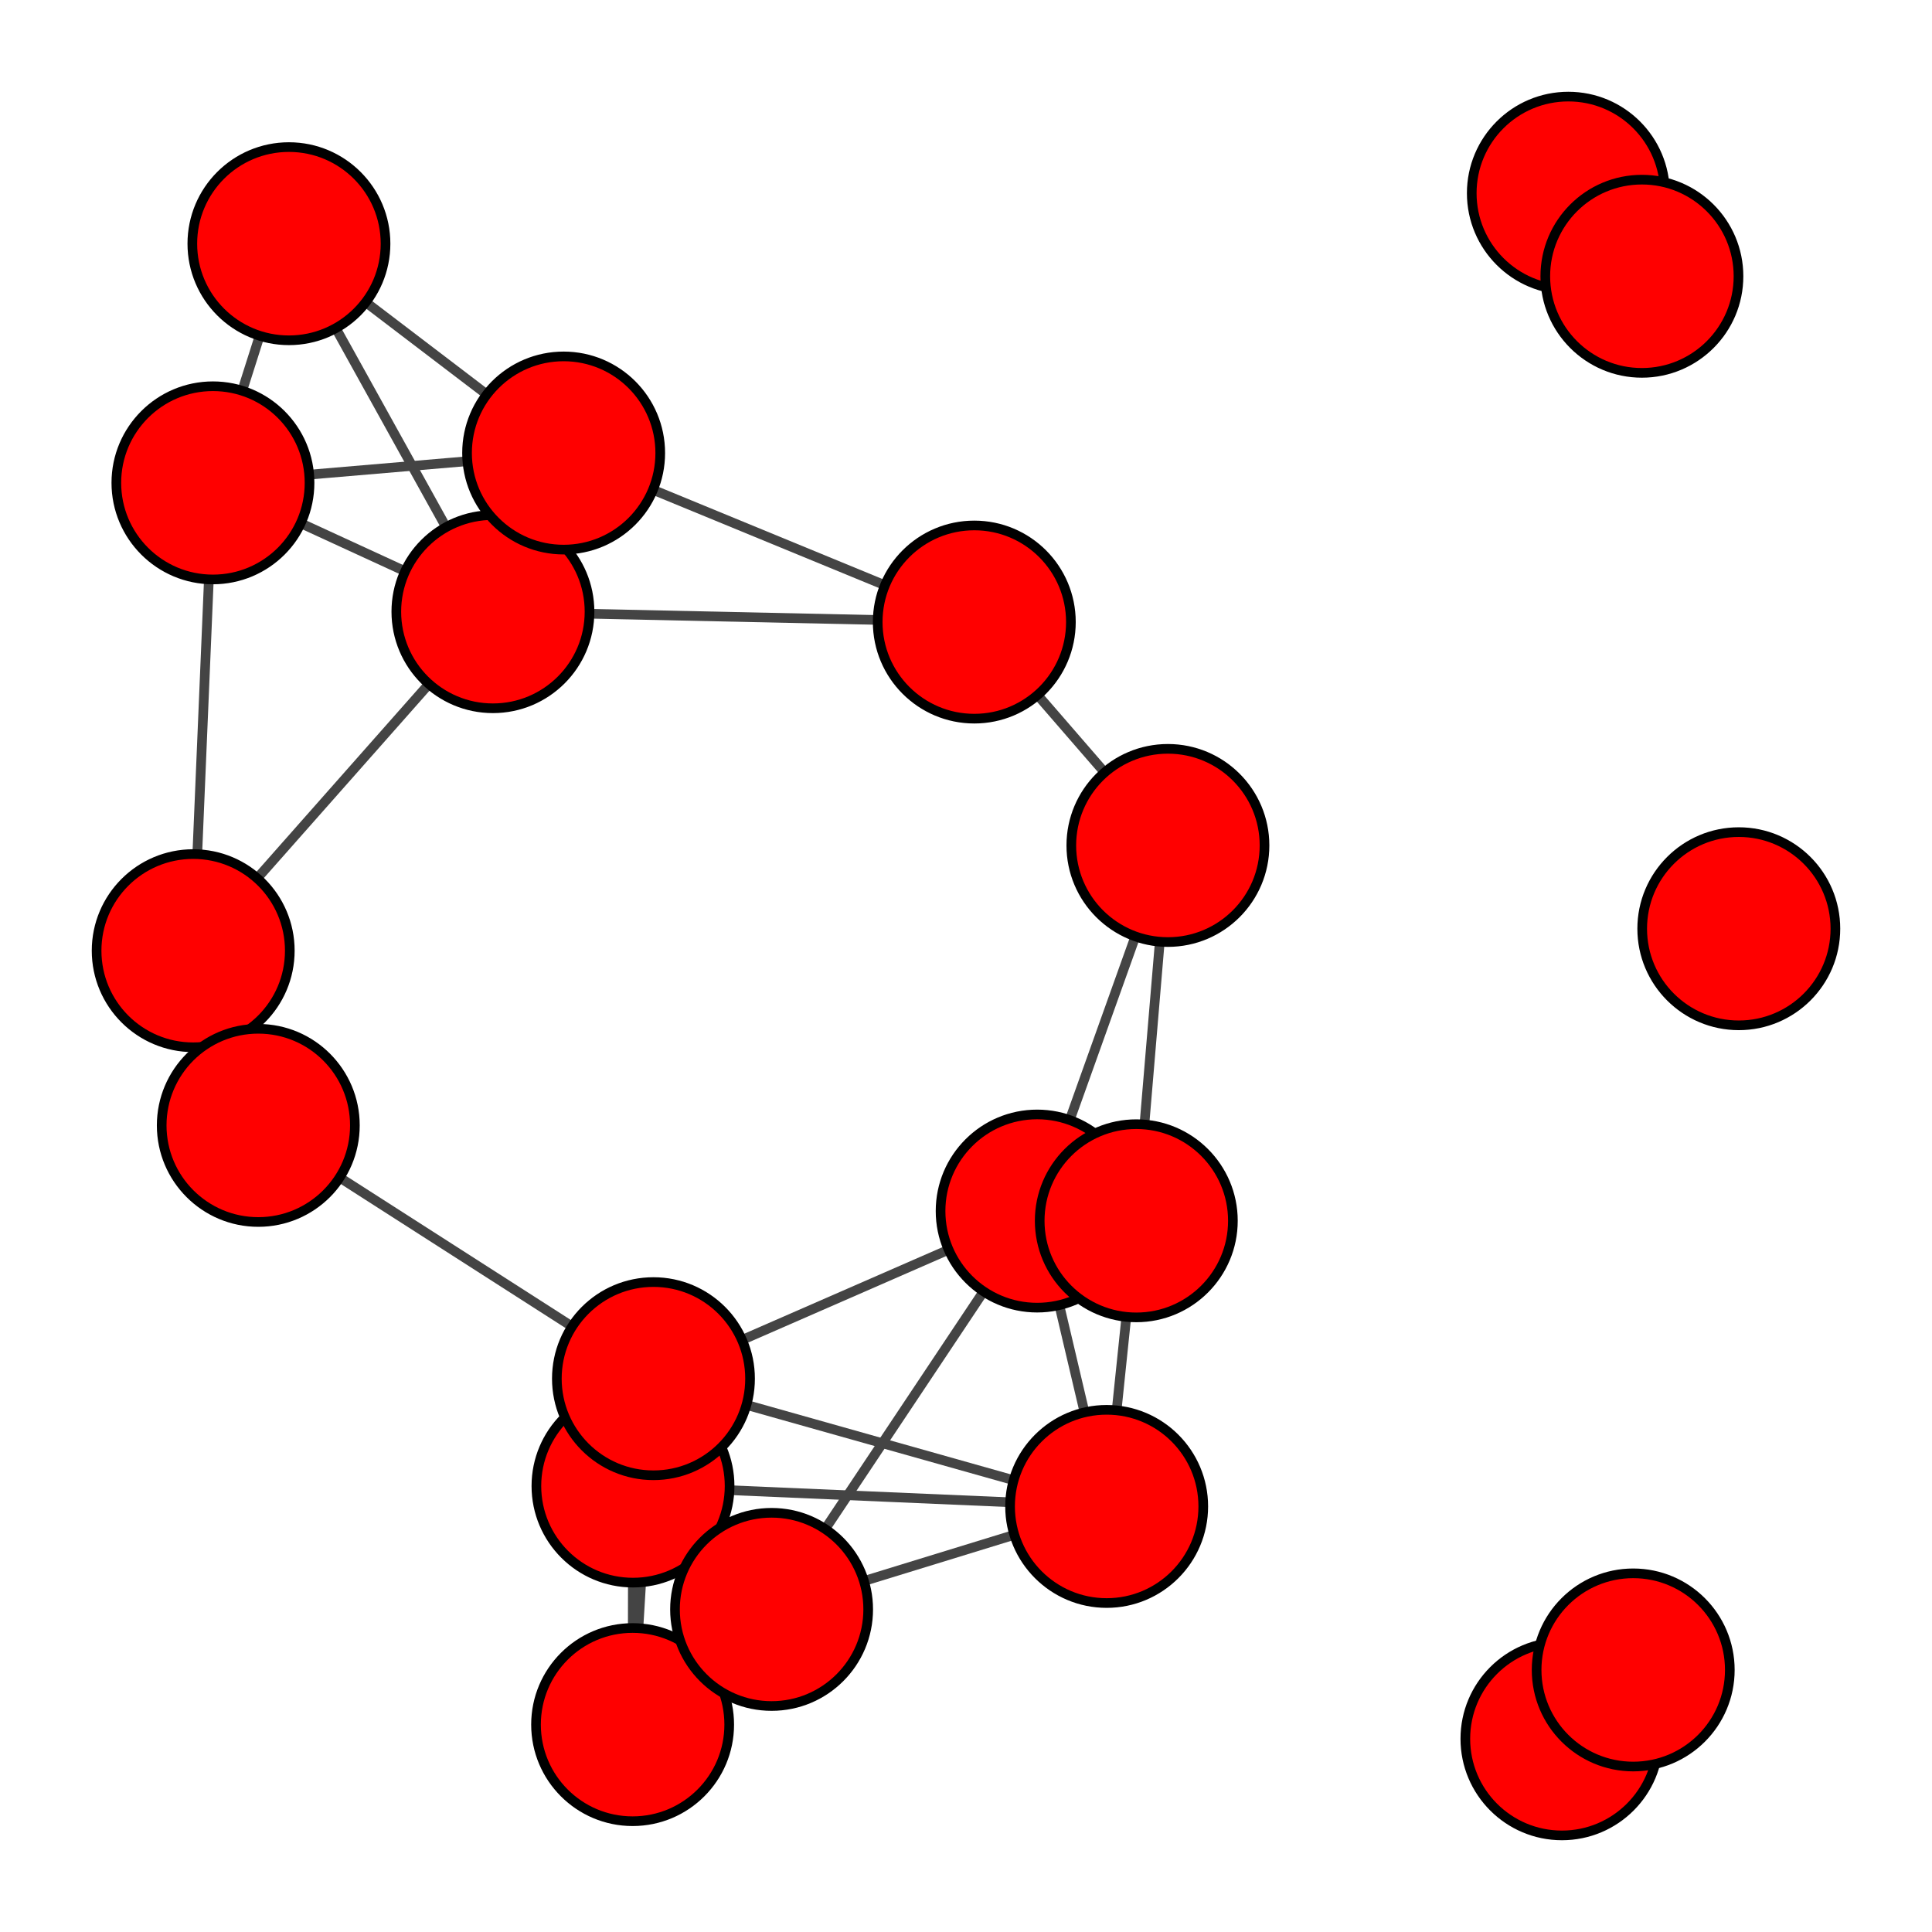
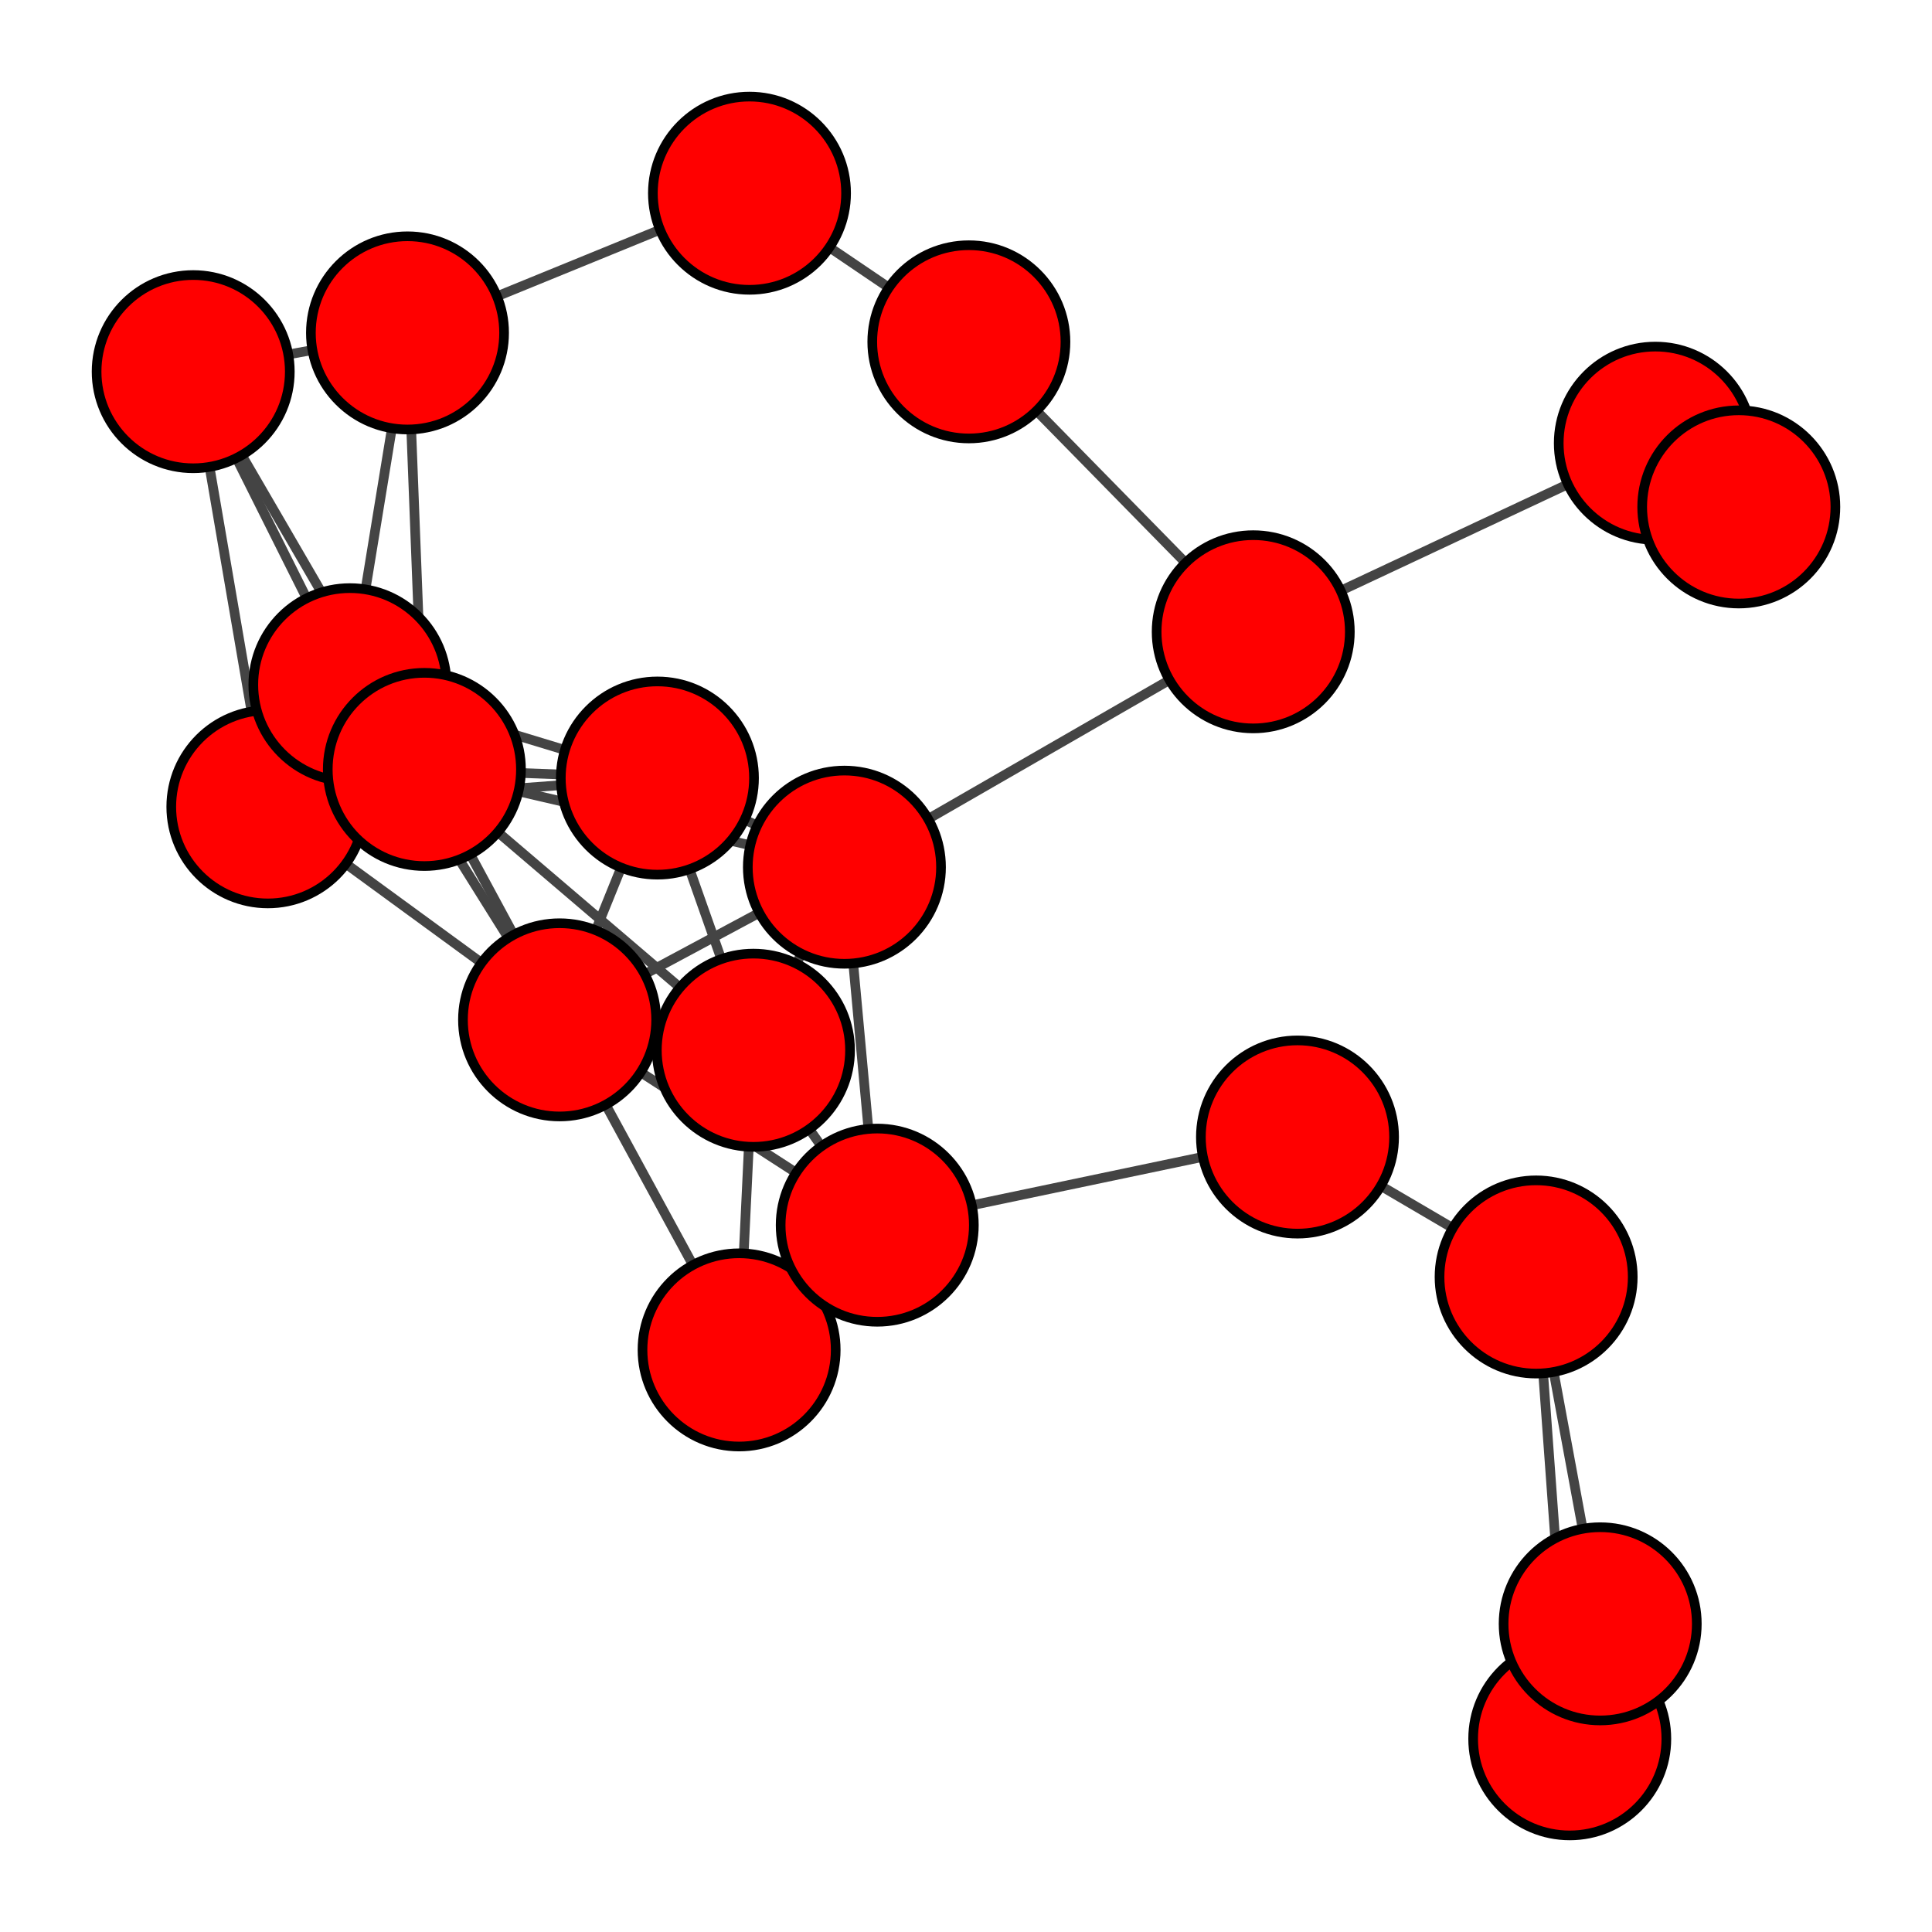
<svg xmlns="http://www.w3.org/2000/svg" width="200pt" height="200pt" viewBox="0 0 200 200" version="1.1">
  <g id="surface8">
    <rect x="0" y="0" width="200" height="200" style="fill:rgb(100%,100%,100%);fill-opacity:1;stroke:none;" />
-     <path style="fill:none;stroke-width:1;stroke-linecap:butt;stroke-linejoin:miter;stroke:rgb(26.667%,26.667%,26.667%);stroke-opacity:1;stroke-miterlimit:10;" d="M 20 98.414 L 22.043 49.984 " />
-     <path style="fill:none;stroke-width:1;stroke-linecap:butt;stroke-linejoin:miter;stroke:rgb(26.667%,26.667%,26.667%);stroke-opacity:1;stroke-miterlimit:10;" d="M 20 98.414 L 26.738 116.5 " />
-     <path style="fill:none;stroke-width:1;stroke-linecap:butt;stroke-linejoin:miter;stroke:rgb(26.667%,26.667%,26.667%);stroke-opacity:1;stroke-miterlimit:10;" d="M 20 98.414 L 51.027 63.32 " />
-     <path style="fill:none;stroke-width:1;stroke-linecap:butt;stroke-linejoin:miter;stroke:rgb(26.667%,26.667%,26.667%);stroke-opacity:1;stroke-miterlimit:10;" d="M 22.043 49.984 L 29.91 25.227 " />
-     <path style="fill:none;stroke-width:1;stroke-linecap:butt;stroke-linejoin:miter;stroke:rgb(26.667%,26.667%,26.667%);stroke-opacity:1;stroke-miterlimit:10;" d="M 22.043 49.984 L 51.027 63.32 " />
-     <path style="fill:none;stroke-width:1;stroke-linecap:butt;stroke-linejoin:miter;stroke:rgb(26.667%,26.667%,26.667%);stroke-opacity:1;stroke-miterlimit:10;" d="M 22.043 49.984 L 58.348 46.895 " />
-     <path style="fill:none;stroke-width:1;stroke-linecap:butt;stroke-linejoin:miter;stroke:rgb(26.667%,26.667%,26.667%);stroke-opacity:1;stroke-miterlimit:10;" d="M 26.738 116.5 L 67.645 142.719 " />
-     <path style="fill:none;stroke-width:1;stroke-linecap:butt;stroke-linejoin:miter;stroke:rgb(26.667%,26.667%,26.667%);stroke-opacity:1;stroke-miterlimit:10;" d="M 29.91 25.227 L 51.027 63.32 " />
-     <path style="fill:none;stroke-width:1;stroke-linecap:butt;stroke-linejoin:miter;stroke:rgb(26.667%,26.667%,26.667%);stroke-opacity:1;stroke-miterlimit:10;" d="M 29.91 25.227 L 58.348 46.895 " />
-     <path style="fill:none;stroke-width:1;stroke-linecap:butt;stroke-linejoin:miter;stroke:rgb(26.667%,26.667%,26.667%);stroke-opacity:1;stroke-miterlimit:10;" d="M 51.027 63.32 L 58.348 46.895 " />
-     <path style="fill:none;stroke-width:1;stroke-linecap:butt;stroke-linejoin:miter;stroke:rgb(26.667%,26.667%,26.667%);stroke-opacity:1;stroke-miterlimit:10;" d="M 51.027 63.32 L 100.859 64.395 " />
-     <path style="fill:none;stroke-width:1;stroke-linecap:butt;stroke-linejoin:miter;stroke:rgb(26.667%,26.667%,26.667%);stroke-opacity:1;stroke-miterlimit:10;" d="M 58.348 46.895 L 100.859 64.395 " />
-     <path style="fill:none;stroke-width:1;stroke-linecap:butt;stroke-linejoin:miter;stroke:rgb(26.667%,26.667%,26.667%);stroke-opacity:1;stroke-miterlimit:10;" d="M 65.488 178.531 L 65.527 153.832 " />
-     <path style="fill:none;stroke-width:1;stroke-linecap:butt;stroke-linejoin:miter;stroke:rgb(26.667%,26.667%,26.667%);stroke-opacity:1;stroke-miterlimit:10;" d="M 65.488 178.531 L 67.645 142.719 " />
-     <path style="fill:none;stroke-width:1;stroke-linecap:butt;stroke-linejoin:miter;stroke:rgb(26.667%,26.667%,26.667%);stroke-opacity:1;stroke-miterlimit:10;" d="M 65.488 178.531 L 79.875 166.605 " />
-     <path style="fill:none;stroke-width:1;stroke-linecap:butt;stroke-linejoin:miter;stroke:rgb(26.667%,26.667%,26.667%);stroke-opacity:1;stroke-miterlimit:10;" d="M 65.527 153.832 L 67.645 142.719 " />
-     <path style="fill:none;stroke-width:1;stroke-linecap:butt;stroke-linejoin:miter;stroke:rgb(26.667%,26.667%,26.667%);stroke-opacity:1;stroke-miterlimit:10;" d="M 65.527 153.832 L 79.875 166.605 " />
-     <path style="fill:none;stroke-width:1;stroke-linecap:butt;stroke-linejoin:miter;stroke:rgb(26.667%,26.667%,26.667%);stroke-opacity:1;stroke-miterlimit:10;" d="M 65.527 153.832 L 114.562 155.945 " />
-     <path style="fill:none;stroke-width:1;stroke-linecap:butt;stroke-linejoin:miter;stroke:rgb(26.667%,26.667%,26.667%);stroke-opacity:1;stroke-miterlimit:10;" d="M 67.645 142.719 L 79.875 166.605 " />
-     <path style="fill:none;stroke-width:1;stroke-linecap:butt;stroke-linejoin:miter;stroke:rgb(26.667%,26.667%,26.667%);stroke-opacity:1;stroke-miterlimit:10;" d="M 67.645 142.719 L 107.367 125.367 " />
-     <path style="fill:none;stroke-width:1;stroke-linecap:butt;stroke-linejoin:miter;stroke:rgb(26.667%,26.667%,26.667%);stroke-opacity:1;stroke-miterlimit:10;" d="M 67.645 142.719 L 114.562 155.945 " />
-     <path style="fill:none;stroke-width:1;stroke-linecap:butt;stroke-linejoin:miter;stroke:rgb(26.667%,26.667%,26.667%);stroke-opacity:1;stroke-miterlimit:10;" d="M 79.875 166.605 L 107.367 125.367 " />
-     <path style="fill:none;stroke-width:1;stroke-linecap:butt;stroke-linejoin:miter;stroke:rgb(26.667%,26.667%,26.667%);stroke-opacity:1;stroke-miterlimit:10;" d="M 79.875 166.605 L 114.562 155.945 " />
-     <path style="fill:none;stroke-width:1;stroke-linecap:butt;stroke-linejoin:miter;stroke:rgb(26.667%,26.667%,26.667%);stroke-opacity:1;stroke-miterlimit:10;" d="M 100.859 64.395 L 120.902 87.52 " />
-     <path style="fill:none;stroke-width:1;stroke-linecap:butt;stroke-linejoin:miter;stroke:rgb(26.667%,26.667%,26.667%);stroke-opacity:1;stroke-miterlimit:10;" d="M 107.367 125.367 L 114.562 155.945 " />
-     <path style="fill:none;stroke-width:1;stroke-linecap:butt;stroke-linejoin:miter;stroke:rgb(26.667%,26.667%,26.667%);stroke-opacity:1;stroke-miterlimit:10;" d="M 107.367 125.367 L 117.629 126.375 " />
-     <path style="fill:none;stroke-width:1;stroke-linecap:butt;stroke-linejoin:miter;stroke:rgb(26.667%,26.667%,26.667%);stroke-opacity:1;stroke-miterlimit:10;" d="M 107.367 125.367 L 120.902 87.52 " />
-     <path style="fill:none;stroke-width:1;stroke-linecap:butt;stroke-linejoin:miter;stroke:rgb(26.667%,26.667%,26.667%);stroke-opacity:1;stroke-miterlimit:10;" d="M 114.562 155.945 L 117.629 126.375 " />
-     <path style="fill:none;stroke-width:1;stroke-linecap:butt;stroke-linejoin:miter;stroke:rgb(26.667%,26.667%,26.667%);stroke-opacity:1;stroke-miterlimit:10;" d="M 117.629 126.375 L 120.902 87.52 " />
-     <path style="fill:none;stroke-width:1;stroke-linecap:butt;stroke-linejoin:miter;stroke:rgb(26.667%,26.667%,26.667%);stroke-opacity:1;stroke-miterlimit:10;" d="M 161.691 180 L 169.07 172.871 " />
-     <path style="fill:none;stroke-width:1;stroke-linecap:butt;stroke-linejoin:miter;stroke:rgb(26.667%,26.667%,26.667%);stroke-opacity:1;stroke-miterlimit:10;" d="M 162.355 20 L 169.969 28.598 " />
-     <path style="fill-rule:nonzero;fill:rgb(100%,0%,0%);fill-opacity:1;stroke-width:1;stroke-linecap:butt;stroke-linejoin:miter;stroke:rgb(0%,0%,0%);stroke-opacity:1;stroke-miterlimit:10;" d="M 30 98.414 C 30 103.938 25.523 108.414 20 108.414 C 14.477 108.414 10 103.938 10 98.414 C 10 92.891 14.477 88.414 20 88.414 C 25.523 88.414 30 92.891 30 98.414 " />
-     <path style="fill-rule:nonzero;fill:rgb(100%,0%,0%);fill-opacity:1;stroke-width:1;stroke-linecap:butt;stroke-linejoin:miter;stroke:rgb(0%,0%,0%);stroke-opacity:1;stroke-miterlimit:10;" d="M 32.043 49.984 C 32.043 55.508 27.566 59.984 22.043 59.984 C 16.523 59.984 12.043 55.508 12.043 49.984 C 12.043 44.461 16.523 39.984 22.043 39.984 C 27.566 39.984 32.043 44.461 32.043 49.984 " />
-     <path style="fill-rule:nonzero;fill:rgb(100%,0%,0%);fill-opacity:1;stroke-width:1;stroke-linecap:butt;stroke-linejoin:miter;stroke:rgb(0%,0%,0%);stroke-opacity:1;stroke-miterlimit:10;" d="M 36.738 116.5 C 36.738 122.023 32.262 126.5 26.738 126.5 C 21.215 126.5 16.738 122.023 16.738 116.5 C 16.738 110.98 21.215 106.5 26.738 106.5 C 32.262 106.5 36.738 110.98 36.738 116.5 " />
-     <path style="fill-rule:nonzero;fill:rgb(100%,0%,0%);fill-opacity:1;stroke-width:1;stroke-linecap:butt;stroke-linejoin:miter;stroke:rgb(0%,0%,0%);stroke-opacity:1;stroke-miterlimit:10;" d="M 39.91 25.227 C 39.91 30.75 35.434 35.227 29.91 35.227 C 24.387 35.227 19.91 30.75 19.91 25.227 C 19.91 19.703 24.387 15.227 29.91 15.227 C 35.434 15.227 39.91 19.703 39.91 25.227 " />
-     <path style="fill-rule:nonzero;fill:rgb(100%,0%,0%);fill-opacity:1;stroke-width:1;stroke-linecap:butt;stroke-linejoin:miter;stroke:rgb(0%,0%,0%);stroke-opacity:1;stroke-miterlimit:10;" d="M 61.027 63.32 C 61.027 68.844 56.551 73.32 51.027 73.32 C 45.508 73.32 41.027 68.844 41.027 63.32 C 41.027 57.797 45.508 53.32 51.027 53.32 C 56.551 53.32 61.027 57.797 61.027 63.32 " />
-     <path style="fill-rule:nonzero;fill:rgb(100%,0%,0%);fill-opacity:1;stroke-width:1;stroke-linecap:butt;stroke-linejoin:miter;stroke:rgb(0%,0%,0%);stroke-opacity:1;stroke-miterlimit:10;" d="M 68.348 46.895 C 68.348 52.418 63.871 56.895 58.348 56.895 C 52.824 56.895 48.348 52.418 48.348 46.895 C 48.348 41.375 52.824 36.895 58.348 36.895 C 63.871 36.895 68.348 41.375 68.348 46.895 " />
-     <path style="fill-rule:nonzero;fill:rgb(100%,0%,0%);fill-opacity:1;stroke-width:1;stroke-linecap:butt;stroke-linejoin:miter;stroke:rgb(0%,0%,0%);stroke-opacity:1;stroke-miterlimit:10;" d="M 75.488 178.531 C 75.488 184.055 71.012 188.531 65.488 188.531 C 59.965 188.531 55.488 184.055 55.488 178.531 C 55.488 173.008 59.965 168.531 65.488 168.531 C 71.012 168.531 75.488 173.008 75.488 178.531 " />
-     <path style="fill-rule:nonzero;fill:rgb(100%,0%,0%);fill-opacity:1;stroke-width:1;stroke-linecap:butt;stroke-linejoin:miter;stroke:rgb(0%,0%,0%);stroke-opacity:1;stroke-miterlimit:10;" d="M 75.527 153.832 C 75.527 159.355 71.051 163.832 65.527 163.832 C 60.004 163.832 55.527 159.355 55.527 153.832 C 55.527 148.309 60.004 143.832 65.527 143.832 C 71.051 143.832 75.527 148.309 75.527 153.832 " />
-     <path style="fill-rule:nonzero;fill:rgb(100%,0%,0%);fill-opacity:1;stroke-width:1;stroke-linecap:butt;stroke-linejoin:miter;stroke:rgb(0%,0%,0%);stroke-opacity:1;stroke-miterlimit:10;" d="M 77.645 142.719 C 77.645 148.238 73.168 152.719 67.645 152.719 C 62.121 152.719 57.645 148.238 57.645 142.719 C 57.645 137.195 62.121 132.719 67.645 132.719 C 73.168 132.719 77.645 137.195 77.645 142.719 " />
-     <path style="fill-rule:nonzero;fill:rgb(100%,0%,0%);fill-opacity:1;stroke-width:1;stroke-linecap:butt;stroke-linejoin:miter;stroke:rgb(0%,0%,0%);stroke-opacity:1;stroke-miterlimit:10;" d="M 89.875 166.605 C 89.875 172.125 85.398 176.605 79.875 176.605 C 74.352 176.605 69.875 172.125 69.875 166.605 C 69.875 161.082 74.352 156.605 79.875 156.605 C 85.398 156.605 89.875 161.082 89.875 166.605 " />
-     <path style="fill-rule:nonzero;fill:rgb(100%,0%,0%);fill-opacity:1;stroke-width:1;stroke-linecap:butt;stroke-linejoin:miter;stroke:rgb(0%,0%,0%);stroke-opacity:1;stroke-miterlimit:10;" d="M 110.859 64.395 C 110.859 69.918 106.383 74.395 100.859 74.395 C 95.336 74.395 90.859 69.918 90.859 64.395 C 90.859 58.871 95.336 54.395 100.859 54.395 C 106.383 54.395 110.859 58.871 110.859 64.395 " />
-     <path style="fill-rule:nonzero;fill:rgb(100%,0%,0%);fill-opacity:1;stroke-width:1;stroke-linecap:butt;stroke-linejoin:miter;stroke:rgb(0%,0%,0%);stroke-opacity:1;stroke-miterlimit:10;" d="M 117.367 125.367 C 117.367 130.891 112.891 135.367 107.367 135.367 C 101.844 135.367 97.367 130.891 97.367 125.367 C 97.367 119.848 101.844 115.367 107.367 115.367 C 112.891 115.367 117.367 119.848 117.367 125.367 " />
-     <path style="fill-rule:nonzero;fill:rgb(100%,0%,0%);fill-opacity:1;stroke-width:1;stroke-linecap:butt;stroke-linejoin:miter;stroke:rgb(0%,0%,0%);stroke-opacity:1;stroke-miterlimit:10;" d="M 124.562 155.945 C 124.562 161.465 120.086 165.945 114.562 165.945 C 109.039 165.945 104.562 161.465 104.562 155.945 C 104.562 150.422 109.039 145.945 114.562 145.945 C 120.086 145.945 124.562 150.422 124.562 155.945 " />
-     <path style="fill-rule:nonzero;fill:rgb(100%,0%,0%);fill-opacity:1;stroke-width:1;stroke-linecap:butt;stroke-linejoin:miter;stroke:rgb(0%,0%,0%);stroke-opacity:1;stroke-miterlimit:10;" d="M 127.629 126.375 C 127.629 131.898 123.148 136.375 117.629 136.375 C 112.105 136.375 107.629 131.898 107.629 126.375 C 107.629 120.852 112.105 116.375 117.629 116.375 C 123.148 116.375 127.629 120.852 127.629 126.375 " />
-     <path style="fill-rule:nonzero;fill:rgb(100%,0%,0%);fill-opacity:1;stroke-width:1;stroke-linecap:butt;stroke-linejoin:miter;stroke:rgb(0%,0%,0%);stroke-opacity:1;stroke-miterlimit:10;" d="M 130.902 87.52 C 130.902 93.043 126.426 97.52 120.902 97.52 C 115.379 97.52 110.902 93.043 110.902 87.52 C 110.902 81.996 115.379 77.52 120.902 77.52 C 126.426 77.52 130.902 81.996 130.902 87.52 " />
-     <path style="fill-rule:nonzero;fill:rgb(100%,0%,0%);fill-opacity:1;stroke-width:1;stroke-linecap:butt;stroke-linejoin:miter;stroke:rgb(0%,0%,0%);stroke-opacity:1;stroke-miterlimit:10;" d="M 171.691 180 C 171.691 185.523 167.211 190 161.691 190 C 156.168 190 151.691 185.523 151.691 180 C 151.691 174.477 156.168 170 161.691 170 C 167.211 170 171.691 174.477 171.691 180 " />
-     <path style="fill-rule:nonzero;fill:rgb(100%,0%,0%);fill-opacity:1;stroke-width:1;stroke-linecap:butt;stroke-linejoin:miter;stroke:rgb(0%,0%,0%);stroke-opacity:1;stroke-miterlimit:10;" d="M 172.355 20 C 172.355 25.523 167.879 30 162.355 30 C 156.832 30 152.355 25.523 152.355 20 C 152.355 14.477 156.832 10 162.355 10 C 167.879 10 172.355 14.477 172.355 20 " />
-     <path style="fill-rule:nonzero;fill:rgb(100%,0%,0%);fill-opacity:1;stroke-width:1;stroke-linecap:butt;stroke-linejoin:miter;stroke:rgb(0%,0%,0%);stroke-opacity:1;stroke-miterlimit:10;" d="M 179.07 172.871 C 179.07 178.395 174.594 182.871 169.07 182.871 C 163.547 182.871 159.07 178.395 159.07 172.871 C 159.07 167.348 163.547 162.871 169.07 162.871 C 174.594 162.871 179.07 167.348 179.07 172.871 " />
-     <path style="fill-rule:nonzero;fill:rgb(100%,0%,0%);fill-opacity:1;stroke-width:1;stroke-linecap:butt;stroke-linejoin:miter;stroke:rgb(0%,0%,0%);stroke-opacity:1;stroke-miterlimit:10;" d="M 179.969 28.598 C 179.969 34.121 175.488 38.598 169.969 38.598 C 164.445 38.598 159.969 34.121 159.969 28.598 C 159.969 23.074 164.445 18.598 169.969 18.598 C 175.488 18.598 179.969 23.074 179.969 28.598 " />
-     <path style="fill-rule:nonzero;fill:rgb(100%,0%,0%);fill-opacity:1;stroke-width:1;stroke-linecap:butt;stroke-linejoin:miter;stroke:rgb(0%,0%,0%);stroke-opacity:1;stroke-miterlimit:10;" d="M 190 96.141 C 190 101.664 185.523 106.141 180 106.141 C 174.477 106.141 170 101.664 170 96.141 C 170 90.617 174.477 86.141 180 86.141 C 185.523 86.141 190 90.617 190 96.141 " />
+     <path style="fill:none;stroke-width:1;stroke-linecap:butt;stroke-linejoin:miter;stroke:rgb(26.667%,26.667%,26.667%);stroke-opacity:1;stroke-miterlimit:10;" d="M 20 38.473 L 27.73 83.52 " />
+     <path style="fill:none;stroke-width:1;stroke-linecap:butt;stroke-linejoin:miter;stroke:rgb(26.667%,26.667%,26.667%);stroke-opacity:1;stroke-miterlimit:10;" d="M 20 38.473 L 36.223 70.883 " />
+     <path style="fill:none;stroke-width:1;stroke-linecap:butt;stroke-linejoin:miter;stroke:rgb(26.667%,26.667%,26.667%);stroke-opacity:1;stroke-miterlimit:10;" d="M 20 38.473 L 42.184 34.461 " />
+     <path style="fill:none;stroke-width:1;stroke-linecap:butt;stroke-linejoin:miter;stroke:rgb(26.667%,26.667%,26.667%);stroke-opacity:1;stroke-miterlimit:10;" d="M 20 38.473 L 43.93 79.652 " />
+     <path style="fill:none;stroke-width:1;stroke-linecap:butt;stroke-linejoin:miter;stroke:rgb(26.667%,26.667%,26.667%);stroke-opacity:1;stroke-miterlimit:10;" d="M 27.73 83.52 L 36.223 70.883 " />
+     <path style="fill:none;stroke-width:1;stroke-linecap:butt;stroke-linejoin:miter;stroke:rgb(26.667%,26.667%,26.667%);stroke-opacity:1;stroke-miterlimit:10;" d="M 27.73 83.52 L 43.93 79.652 " />
+     <path style="fill:none;stroke-width:1;stroke-linecap:butt;stroke-linejoin:miter;stroke:rgb(26.667%,26.667%,26.667%);stroke-opacity:1;stroke-miterlimit:10;" d="M 27.73 83.52 L 57.926 105.574 " />
+     <path style="fill:none;stroke-width:1;stroke-linecap:butt;stroke-linejoin:miter;stroke:rgb(26.667%,26.667%,26.667%);stroke-opacity:1;stroke-miterlimit:10;" d="M 27.73 83.52 L 68.055 80.543 " />
+     <path style="fill:none;stroke-width:1;stroke-linecap:butt;stroke-linejoin:miter;stroke:rgb(26.667%,26.667%,26.667%);stroke-opacity:1;stroke-miterlimit:10;" d="M 36.223 70.883 L 42.184 34.461 " />
+     <path style="fill:none;stroke-width:1;stroke-linecap:butt;stroke-linejoin:miter;stroke:rgb(26.667%,26.667%,26.667%);stroke-opacity:1;stroke-miterlimit:10;" d="M 36.223 70.883 L 43.93 79.652 " />
+     <path style="fill:none;stroke-width:1;stroke-linecap:butt;stroke-linejoin:miter;stroke:rgb(26.667%,26.667%,26.667%);stroke-opacity:1;stroke-miterlimit:10;" d="M 36.223 70.883 L 57.926 105.574 " />
+     <path style="fill:none;stroke-width:1;stroke-linecap:butt;stroke-linejoin:miter;stroke:rgb(26.667%,26.667%,26.667%);stroke-opacity:1;stroke-miterlimit:10;" d="M 36.223 70.883 L 68.055 80.543 " />
+     <path style="fill:none;stroke-width:1;stroke-linecap:butt;stroke-linejoin:miter;stroke:rgb(26.667%,26.667%,26.667%);stroke-opacity:1;stroke-miterlimit:10;" d="M 42.184 34.461 L 43.93 79.652 " />
+     <path style="fill:none;stroke-width:1;stroke-linecap:butt;stroke-linejoin:miter;stroke:rgb(26.667%,26.667%,26.667%);stroke-opacity:1;stroke-miterlimit:10;" d="M 42.184 34.461 L 77.586 20 " />
+     <path style="fill:none;stroke-width:1;stroke-linecap:butt;stroke-linejoin:miter;stroke:rgb(26.667%,26.667%,26.667%);stroke-opacity:1;stroke-miterlimit:10;" d="M 43.93 79.652 L 57.926 105.574 " />
+     <path style="fill:none;stroke-width:1;stroke-linecap:butt;stroke-linejoin:miter;stroke:rgb(26.667%,26.667%,26.667%);stroke-opacity:1;stroke-miterlimit:10;" d="M 43.93 79.652 L 68.055 80.543 " />
+     <path style="fill:none;stroke-width:1;stroke-linecap:butt;stroke-linejoin:miter;stroke:rgb(26.667%,26.667%,26.667%);stroke-opacity:1;stroke-miterlimit:10;" d="M 43.93 79.652 L 77.996 108.719 " />
+     <path style="fill:none;stroke-width:1;stroke-linecap:butt;stroke-linejoin:miter;stroke:rgb(26.667%,26.667%,26.667%);stroke-opacity:1;stroke-miterlimit:10;" d="M 43.93 79.652 L 87.414 89.77 " />
+     <path style="fill:none;stroke-width:1;stroke-linecap:butt;stroke-linejoin:miter;stroke:rgb(26.667%,26.667%,26.667%);stroke-opacity:1;stroke-miterlimit:10;" d="M 57.926 105.574 L 68.055 80.543 " />
+     <path style="fill:none;stroke-width:1;stroke-linecap:butt;stroke-linejoin:miter;stroke:rgb(26.667%,26.667%,26.667%);stroke-opacity:1;stroke-miterlimit:10;" d="M 57.926 105.574 L 76.512 139.742 " />
+     <path style="fill:none;stroke-width:1;stroke-linecap:butt;stroke-linejoin:miter;stroke:rgb(26.667%,26.667%,26.667%);stroke-opacity:1;stroke-miterlimit:10;" d="M 57.926 105.574 L 77.996 108.719 " />
+     <path style="fill:none;stroke-width:1;stroke-linecap:butt;stroke-linejoin:miter;stroke:rgb(26.667%,26.667%,26.667%);stroke-opacity:1;stroke-miterlimit:10;" d="M 57.926 105.574 L 87.414 89.77 " />
+     <path style="fill:none;stroke-width:1;stroke-linecap:butt;stroke-linejoin:miter;stroke:rgb(26.667%,26.667%,26.667%);stroke-opacity:1;stroke-miterlimit:10;" d="M 57.926 105.574 L 90.812 126.828 " />
+     <path style="fill:none;stroke-width:1;stroke-linecap:butt;stroke-linejoin:miter;stroke:rgb(26.667%,26.667%,26.667%);stroke-opacity:1;stroke-miterlimit:10;" d="M 68.055 80.543 L 77.996 108.719 " />
+     <path style="fill:none;stroke-width:1;stroke-linecap:butt;stroke-linejoin:miter;stroke:rgb(26.667%,26.667%,26.667%);stroke-opacity:1;stroke-miterlimit:10;" d="M 68.055 80.543 L 87.414 89.77 " />
+     <path style="fill:none;stroke-width:1;stroke-linecap:butt;stroke-linejoin:miter;stroke:rgb(26.667%,26.667%,26.667%);stroke-opacity:1;stroke-miterlimit:10;" d="M 76.512 139.742 L 77.996 108.719 " />
+     <path style="fill:none;stroke-width:1;stroke-linecap:butt;stroke-linejoin:miter;stroke:rgb(26.667%,26.667%,26.667%);stroke-opacity:1;stroke-miterlimit:10;" d="M 76.512 139.742 L 90.812 126.828 " />
+     <path style="fill:none;stroke-width:1;stroke-linecap:butt;stroke-linejoin:miter;stroke:rgb(26.667%,26.667%,26.667%);stroke-opacity:1;stroke-miterlimit:10;" d="M 77.586 20 L 100.297 35.387 " />
+     <path style="fill:none;stroke-width:1;stroke-linecap:butt;stroke-linejoin:miter;stroke:rgb(26.667%,26.667%,26.667%);stroke-opacity:1;stroke-miterlimit:10;" d="M 77.996 108.719 L 87.414 89.77 " />
+     <path style="fill:none;stroke-width:1;stroke-linecap:butt;stroke-linejoin:miter;stroke:rgb(26.667%,26.667%,26.667%);stroke-opacity:1;stroke-miterlimit:10;" d="M 77.996 108.719 L 90.812 126.828 " />
+     <path style="fill:none;stroke-width:1;stroke-linecap:butt;stroke-linejoin:miter;stroke:rgb(26.667%,26.667%,26.667%);stroke-opacity:1;stroke-miterlimit:10;" d="M 87.414 89.77 L 90.812 126.828 " />
+     <path style="fill:none;stroke-width:1;stroke-linecap:butt;stroke-linejoin:miter;stroke:rgb(26.667%,26.667%,26.667%);stroke-opacity:1;stroke-miterlimit:10;" d="M 87.414 89.77 L 129.734 65.402 " />
+     <path style="fill:none;stroke-width:1;stroke-linecap:butt;stroke-linejoin:miter;stroke:rgb(26.667%,26.667%,26.667%);stroke-opacity:1;stroke-miterlimit:10;" d="M 90.812 126.828 L 134.316 117.703 " />
+     <path style="fill:none;stroke-width:1;stroke-linecap:butt;stroke-linejoin:miter;stroke:rgb(26.667%,26.667%,26.667%);stroke-opacity:1;stroke-miterlimit:10;" d="M 100.297 35.387 L 129.734 65.402 " />
+     <path style="fill:none;stroke-width:1;stroke-linecap:butt;stroke-linejoin:miter;stroke:rgb(26.667%,26.667%,26.667%);stroke-opacity:1;stroke-miterlimit:10;" d="M 129.734 65.402 L 171.359 45.879 " />
+     <path style="fill:none;stroke-width:1;stroke-linecap:butt;stroke-linejoin:miter;stroke:rgb(26.667%,26.667%,26.667%);stroke-opacity:1;stroke-miterlimit:10;" d="M 134.316 117.703 L 159.02 132.191 " />
+     <path style="fill:none;stroke-width:1;stroke-linecap:butt;stroke-linejoin:miter;stroke:rgb(26.667%,26.667%,26.667%);stroke-opacity:1;stroke-miterlimit:10;" d="M 159.02 132.191 L 162.5 180 " />
+     <path style="fill:none;stroke-width:1;stroke-linecap:butt;stroke-linejoin:miter;stroke:rgb(26.667%,26.667%,26.667%);stroke-opacity:1;stroke-miterlimit:10;" d="M 159.02 132.191 L 165.652 168.098 " />
+     <path style="fill:none;stroke-width:1;stroke-linecap:butt;stroke-linejoin:miter;stroke:rgb(26.667%,26.667%,26.667%);stroke-opacity:1;stroke-miterlimit:10;" d="M 162.5 180 L 165.652 168.098 " />
+     <path style="fill:none;stroke-width:1;stroke-linecap:butt;stroke-linejoin:miter;stroke:rgb(26.667%,26.667%,26.667%);stroke-opacity:1;stroke-miterlimit:10;" d="M 171.359 45.879 L 180 52.477 " />
+     <path style="fill-rule:nonzero;fill:rgb(100%,0%,0%);fill-opacity:1;stroke-width:1;stroke-linecap:butt;stroke-linejoin:miter;stroke:rgb(0%,0%,0%);stroke-opacity:1;stroke-miterlimit:10;" d="M 30 38.473 C 30 43.996 25.523 48.473 20 48.473 C 14.477 48.473 10 43.996 10 38.473 C 10 32.953 14.477 28.473 20 28.473 C 25.523 28.473 30 32.953 30 38.473 " />
+     <path style="fill-rule:nonzero;fill:rgb(100%,0%,0%);fill-opacity:1;stroke-width:1;stroke-linecap:butt;stroke-linejoin:miter;stroke:rgb(0%,0%,0%);stroke-opacity:1;stroke-miterlimit:10;" d="M 37.73 83.52 C 37.73 89.043 33.254 93.52 27.73 93.52 C 22.211 93.52 17.73 89.043 17.73 83.52 C 17.73 77.996 22.211 73.52 27.73 73.52 C 33.254 73.52 37.73 77.996 37.73 83.52 " />
+     <path style="fill-rule:nonzero;fill:rgb(100%,0%,0%);fill-opacity:1;stroke-width:1;stroke-linecap:butt;stroke-linejoin:miter;stroke:rgb(0%,0%,0%);stroke-opacity:1;stroke-miterlimit:10;" d="M 46.223 70.883 C 46.223 76.406 41.742 80.883 36.223 80.883 C 30.699 80.883 26.223 76.406 26.223 70.883 C 26.223 65.359 30.699 60.883 36.223 60.883 C 41.742 60.883 46.223 65.359 46.223 70.883 " />
+     <path style="fill-rule:nonzero;fill:rgb(100%,0%,0%);fill-opacity:1;stroke-width:1;stroke-linecap:butt;stroke-linejoin:miter;stroke:rgb(0%,0%,0%);stroke-opacity:1;stroke-miterlimit:10;" d="M 52.184 34.461 C 52.184 39.98 47.707 44.461 42.184 44.461 C 36.66 44.461 32.184 39.98 32.184 34.461 C 32.184 28.938 36.66 24.461 42.184 24.461 C 47.707 24.461 52.184 28.938 52.184 34.461 " />
+     <path style="fill-rule:nonzero;fill:rgb(100%,0%,0%);fill-opacity:1;stroke-width:1;stroke-linecap:butt;stroke-linejoin:miter;stroke:rgb(0%,0%,0%);stroke-opacity:1;stroke-miterlimit:10;" d="M 53.93 79.652 C 53.93 85.176 49.453 89.652 43.93 89.652 C 38.406 89.652 33.93 85.176 33.93 79.652 C 33.93 74.129 38.406 69.652 43.93 69.652 C 49.453 69.652 53.93 74.129 53.93 79.652 " />
+     <path style="fill-rule:nonzero;fill:rgb(100%,0%,0%);fill-opacity:1;stroke-width:1;stroke-linecap:butt;stroke-linejoin:miter;stroke:rgb(0%,0%,0%);stroke-opacity:1;stroke-miterlimit:10;" d="M 67.926 105.574 C 67.926 111.098 63.449 115.574 57.926 115.574 C 52.402 115.574 47.926 111.098 47.926 105.574 C 47.926 100.051 52.402 95.574 57.926 95.574 C 63.449 95.574 67.926 100.051 67.926 105.574 " />
+     <path style="fill-rule:nonzero;fill:rgb(100%,0%,0%);fill-opacity:1;stroke-width:1;stroke-linecap:butt;stroke-linejoin:miter;stroke:rgb(0%,0%,0%);stroke-opacity:1;stroke-miterlimit:10;" d="M 78.055 80.543 C 78.055 86.066 73.578 90.543 68.055 90.543 C 62.535 90.543 58.055 86.066 58.055 80.543 C 58.055 75.02 62.535 70.543 68.055 70.543 C 73.578 70.543 78.055 75.02 78.055 80.543 " />
+     <path style="fill-rule:nonzero;fill:rgb(100%,0%,0%);fill-opacity:1;stroke-width:1;stroke-linecap:butt;stroke-linejoin:miter;stroke:rgb(0%,0%,0%);stroke-opacity:1;stroke-miterlimit:10;" d="M 86.512 139.742 C 86.512 145.266 82.031 149.742 76.512 149.742 C 70.988 149.742 66.512 145.266 66.512 139.742 C 66.512 134.219 70.988 129.742 76.512 129.742 C 82.031 129.742 86.512 134.219 86.512 139.742 " />
+     <path style="fill-rule:nonzero;fill:rgb(100%,0%,0%);fill-opacity:1;stroke-width:1;stroke-linecap:butt;stroke-linejoin:miter;stroke:rgb(0%,0%,0%);stroke-opacity:1;stroke-miterlimit:10;" d="M 87.586 20 C 87.586 25.523 83.109 30 77.586 30 C 72.066 30 67.586 25.523 67.586 20 C 67.586 14.477 72.066 10 77.586 10 C 83.109 10 87.586 14.477 87.586 20 " />
+     <path style="fill-rule:nonzero;fill:rgb(100%,0%,0%);fill-opacity:1;stroke-width:1;stroke-linecap:butt;stroke-linejoin:miter;stroke:rgb(0%,0%,0%);stroke-opacity:1;stroke-miterlimit:10;" d="M 87.996 108.719 C 87.996 114.242 83.52 118.719 77.996 118.719 C 72.473 118.719 67.996 114.242 67.996 108.719 C 67.996 103.195 72.473 98.719 77.996 98.719 C 83.52 98.719 87.996 103.195 87.996 108.719 " />
+     <path style="fill-rule:nonzero;fill:rgb(100%,0%,0%);fill-opacity:1;stroke-width:1;stroke-linecap:butt;stroke-linejoin:miter;stroke:rgb(0%,0%,0%);stroke-opacity:1;stroke-miterlimit:10;" d="M 97.414 89.77 C 97.414 95.293 92.938 99.77 87.414 99.77 C 81.891 99.77 77.414 95.293 77.414 89.77 C 77.414 84.246 81.891 79.77 87.414 79.77 C 92.938 79.77 97.414 84.246 97.414 89.77 " />
+     <path style="fill-rule:nonzero;fill:rgb(100%,0%,0%);fill-opacity:1;stroke-width:1;stroke-linecap:butt;stroke-linejoin:miter;stroke:rgb(0%,0%,0%);stroke-opacity:1;stroke-miterlimit:10;" d="M 100.812 126.828 C 100.812 132.352 96.332 136.828 90.812 136.828 C 85.289 136.828 80.812 132.352 80.812 126.828 C 80.812 121.309 85.289 116.828 90.812 116.828 C 96.332 116.828 100.812 121.309 100.812 126.828 " />
+     <path style="fill-rule:nonzero;fill:rgb(100%,0%,0%);fill-opacity:1;stroke-width:1;stroke-linecap:butt;stroke-linejoin:miter;stroke:rgb(0%,0%,0%);stroke-opacity:1;stroke-miterlimit:10;" d="M 110.297 35.387 C 110.297 40.91 105.816 45.387 100.297 45.387 C 94.773 45.387 90.297 40.91 90.297 35.387 C 90.297 29.863 94.773 25.387 100.297 25.387 C 105.816 25.387 110.297 29.863 110.297 35.387 " />
+     <path style="fill-rule:nonzero;fill:rgb(100%,0%,0%);fill-opacity:1;stroke-width:1;stroke-linecap:butt;stroke-linejoin:miter;stroke:rgb(0%,0%,0%);stroke-opacity:1;stroke-miterlimit:10;" d="M 139.734 65.402 C 139.734 70.926 135.258 75.402 129.734 75.402 C 124.211 75.402 119.734 70.926 119.734 65.402 C 119.734 59.879 124.211 55.402 129.734 55.402 C 135.258 55.402 139.734 59.879 139.734 65.402 " />
+     <path style="fill-rule:nonzero;fill:rgb(100%,0%,0%);fill-opacity:1;stroke-width:1;stroke-linecap:butt;stroke-linejoin:miter;stroke:rgb(0%,0%,0%);stroke-opacity:1;stroke-miterlimit:10;" d="M 144.316 117.703 C 144.316 123.227 139.84 127.703 134.316 127.703 C 128.793 127.703 124.316 123.227 124.316 117.703 C 124.316 112.18 128.793 107.703 134.316 107.703 C 139.84 107.703 144.316 112.18 144.316 117.703 " />
+     <path style="fill-rule:nonzero;fill:rgb(100%,0%,0%);fill-opacity:1;stroke-width:1;stroke-linecap:butt;stroke-linejoin:miter;stroke:rgb(0%,0%,0%);stroke-opacity:1;stroke-miterlimit:10;" d="M 169.02 132.191 C 169.02 137.711 164.543 142.191 159.02 142.191 C 153.496 142.191 149.02 137.711 149.02 132.191 C 149.02 126.668 153.496 122.191 159.02 122.191 C 164.543 122.191 169.02 126.668 169.02 132.191 " />
+     <path style="fill-rule:nonzero;fill:rgb(100%,0%,0%);fill-opacity:1;stroke-width:1;stroke-linecap:butt;stroke-linejoin:miter;stroke:rgb(0%,0%,0%);stroke-opacity:1;stroke-miterlimit:10;" d="M 172.5 180 C 172.5 185.523 168.02 190 162.5 190 C 156.977 190 152.5 185.523 152.5 180 C 152.5 174.477 156.977 170 162.5 170 C 168.02 170 172.5 174.477 172.5 180 " />
+     <path style="fill-rule:nonzero;fill:rgb(100%,0%,0%);fill-opacity:1;stroke-width:1;stroke-linecap:butt;stroke-linejoin:miter;stroke:rgb(0%,0%,0%);stroke-opacity:1;stroke-miterlimit:10;" d="M 175.652 168.098 C 175.652 173.621 171.176 178.098 165.652 178.098 C 160.129 178.098 155.652 173.621 155.652 168.098 C 155.652 162.574 160.129 158.098 165.652 158.098 C 171.176 158.098 175.652 162.574 175.652 168.098 " />
+     <path style="fill-rule:nonzero;fill:rgb(100%,0%,0%);fill-opacity:1;stroke-width:1;stroke-linecap:butt;stroke-linejoin:miter;stroke:rgb(0%,0%,0%);stroke-opacity:1;stroke-miterlimit:10;" d="M 181.359 45.879 C 181.359 51.402 176.883 55.879 171.359 55.879 C 165.836 55.879 161.359 51.402 161.359 45.879 C 161.359 40.359 165.836 35.879 171.359 35.879 C 176.883 35.879 181.359 40.359 181.359 45.879 " />
+     <path style="fill-rule:nonzero;fill:rgb(100%,0%,0%);fill-opacity:1;stroke-width:1;stroke-linecap:butt;stroke-linejoin:miter;stroke:rgb(0%,0%,0%);stroke-opacity:1;stroke-miterlimit:10;" d="M 190 52.477 C 190 58 185.523 62.477 180 62.477 C 174.477 62.477 170 58 170 52.477 C 170 46.953 174.477 42.477 180 42.477 C 185.523 42.477 190 46.953 190 52.477 " />
  </g>
</svg>
